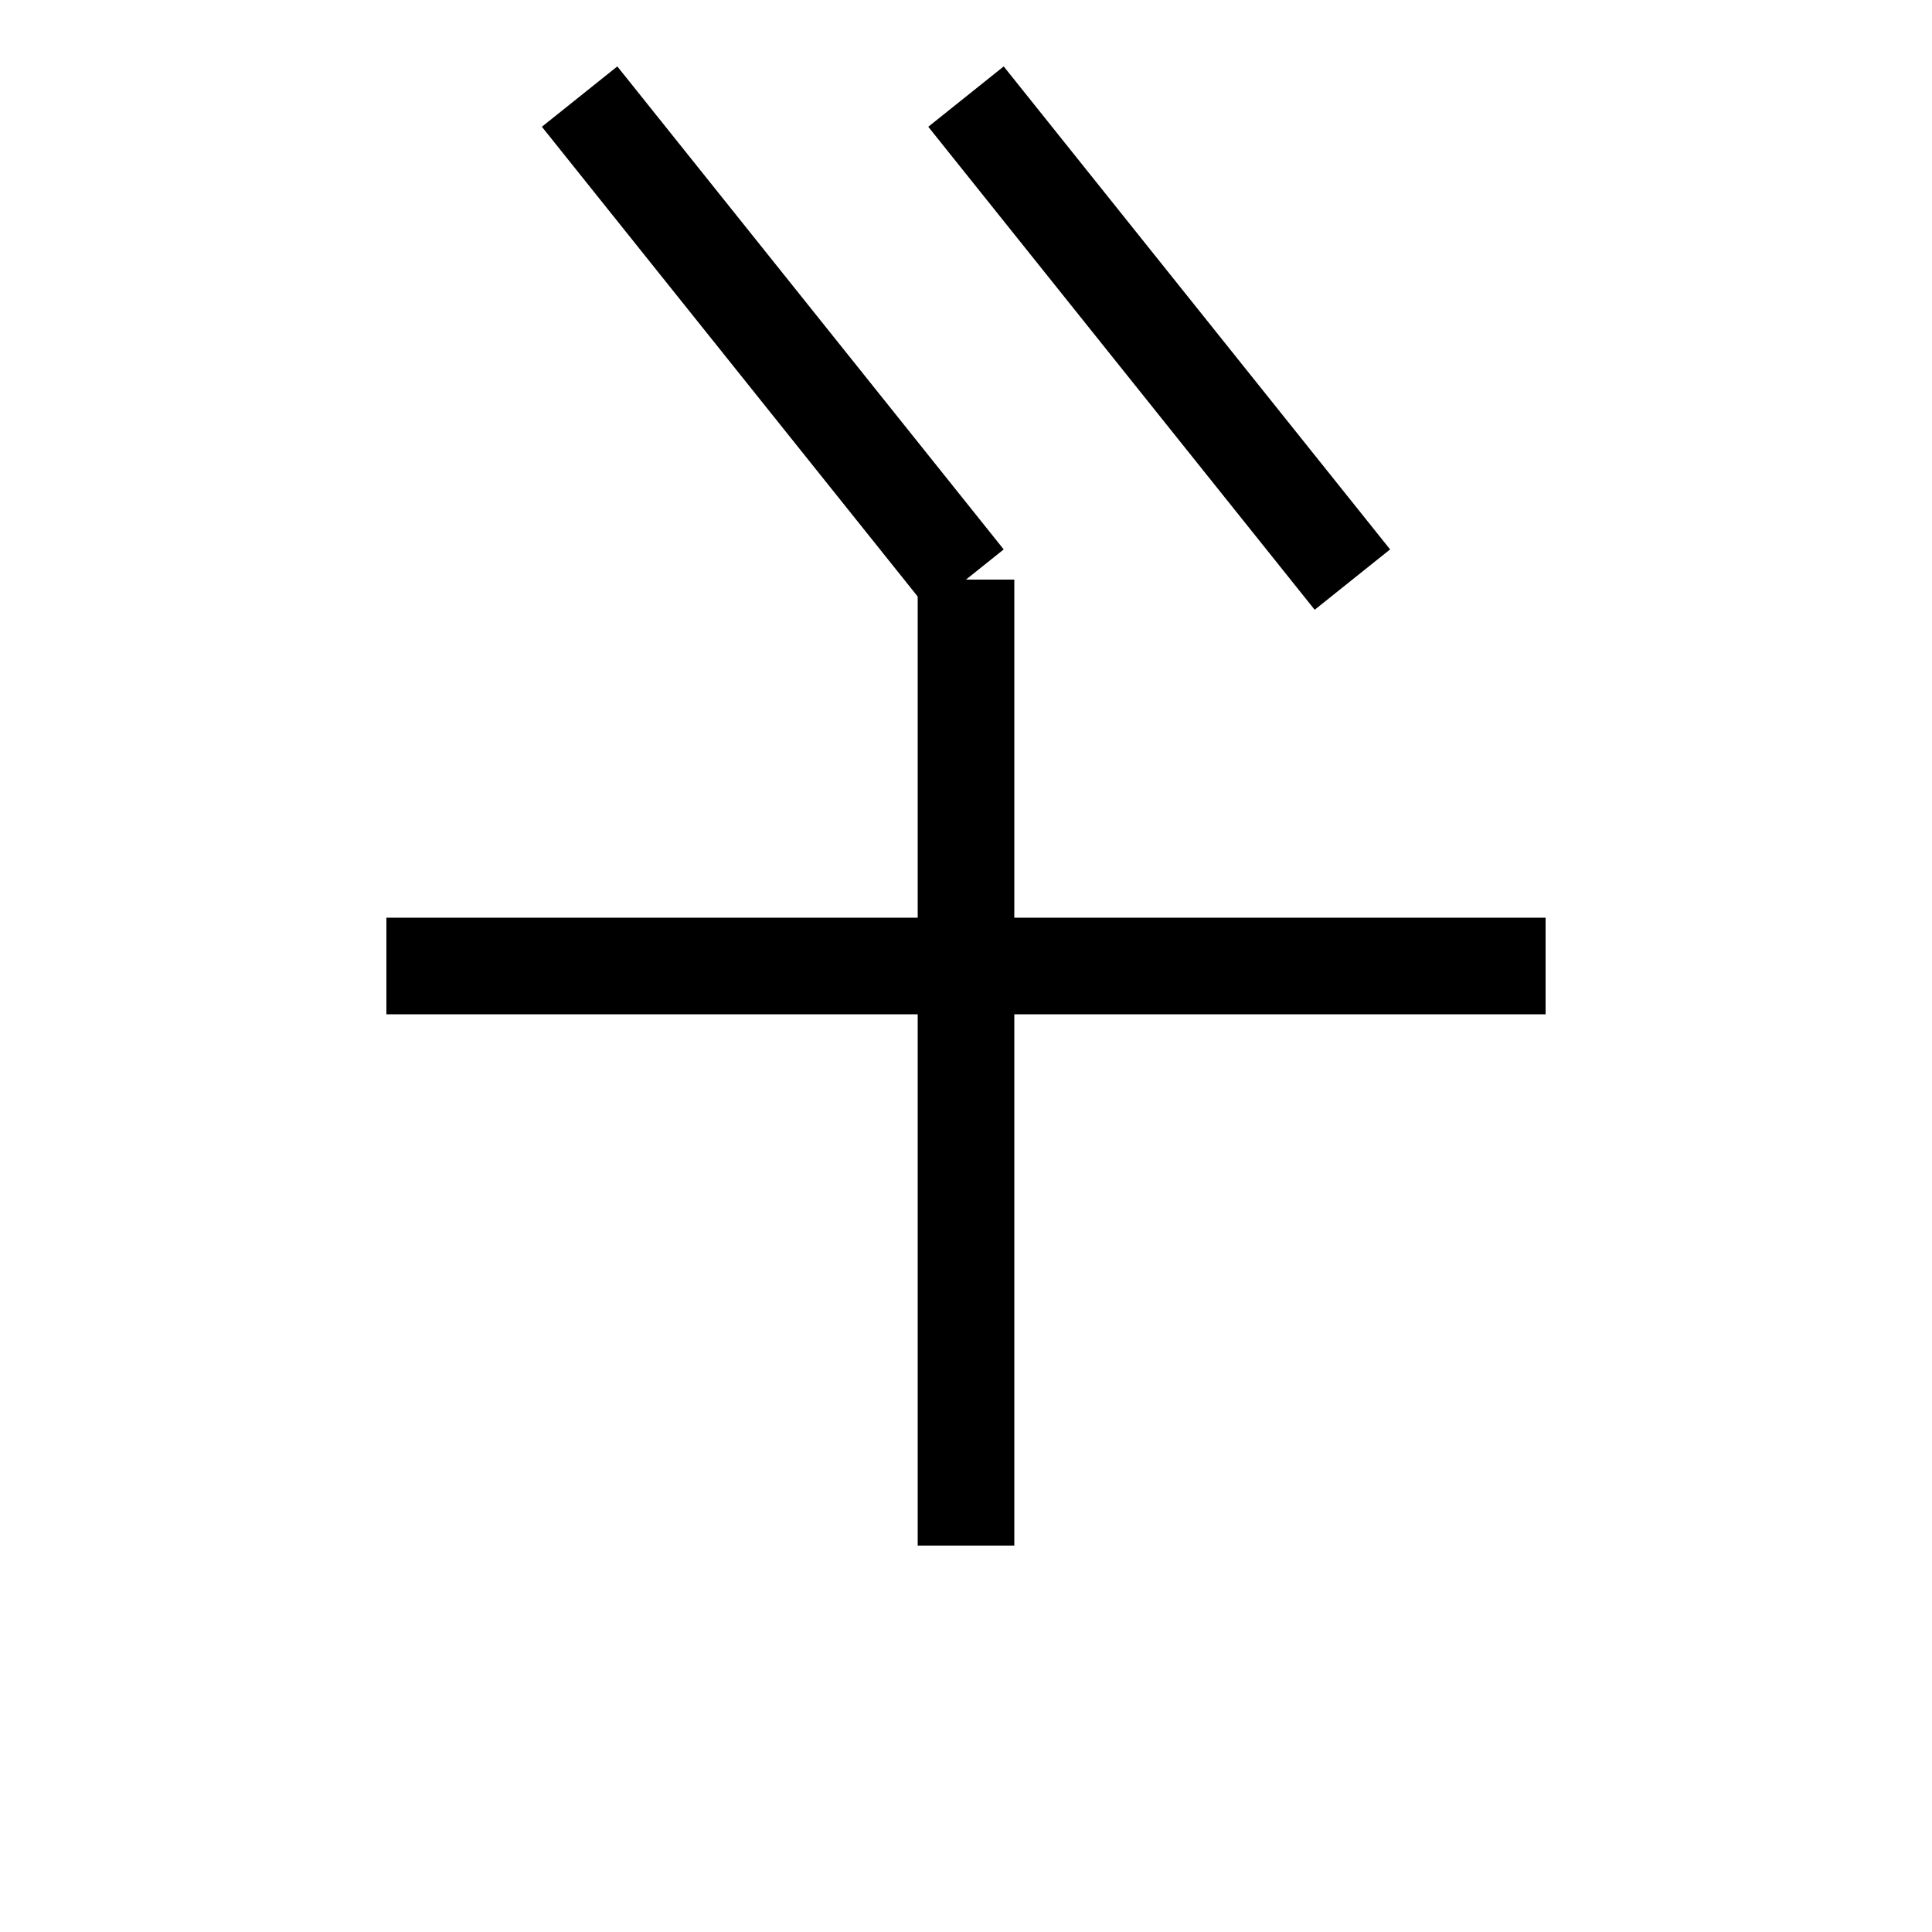
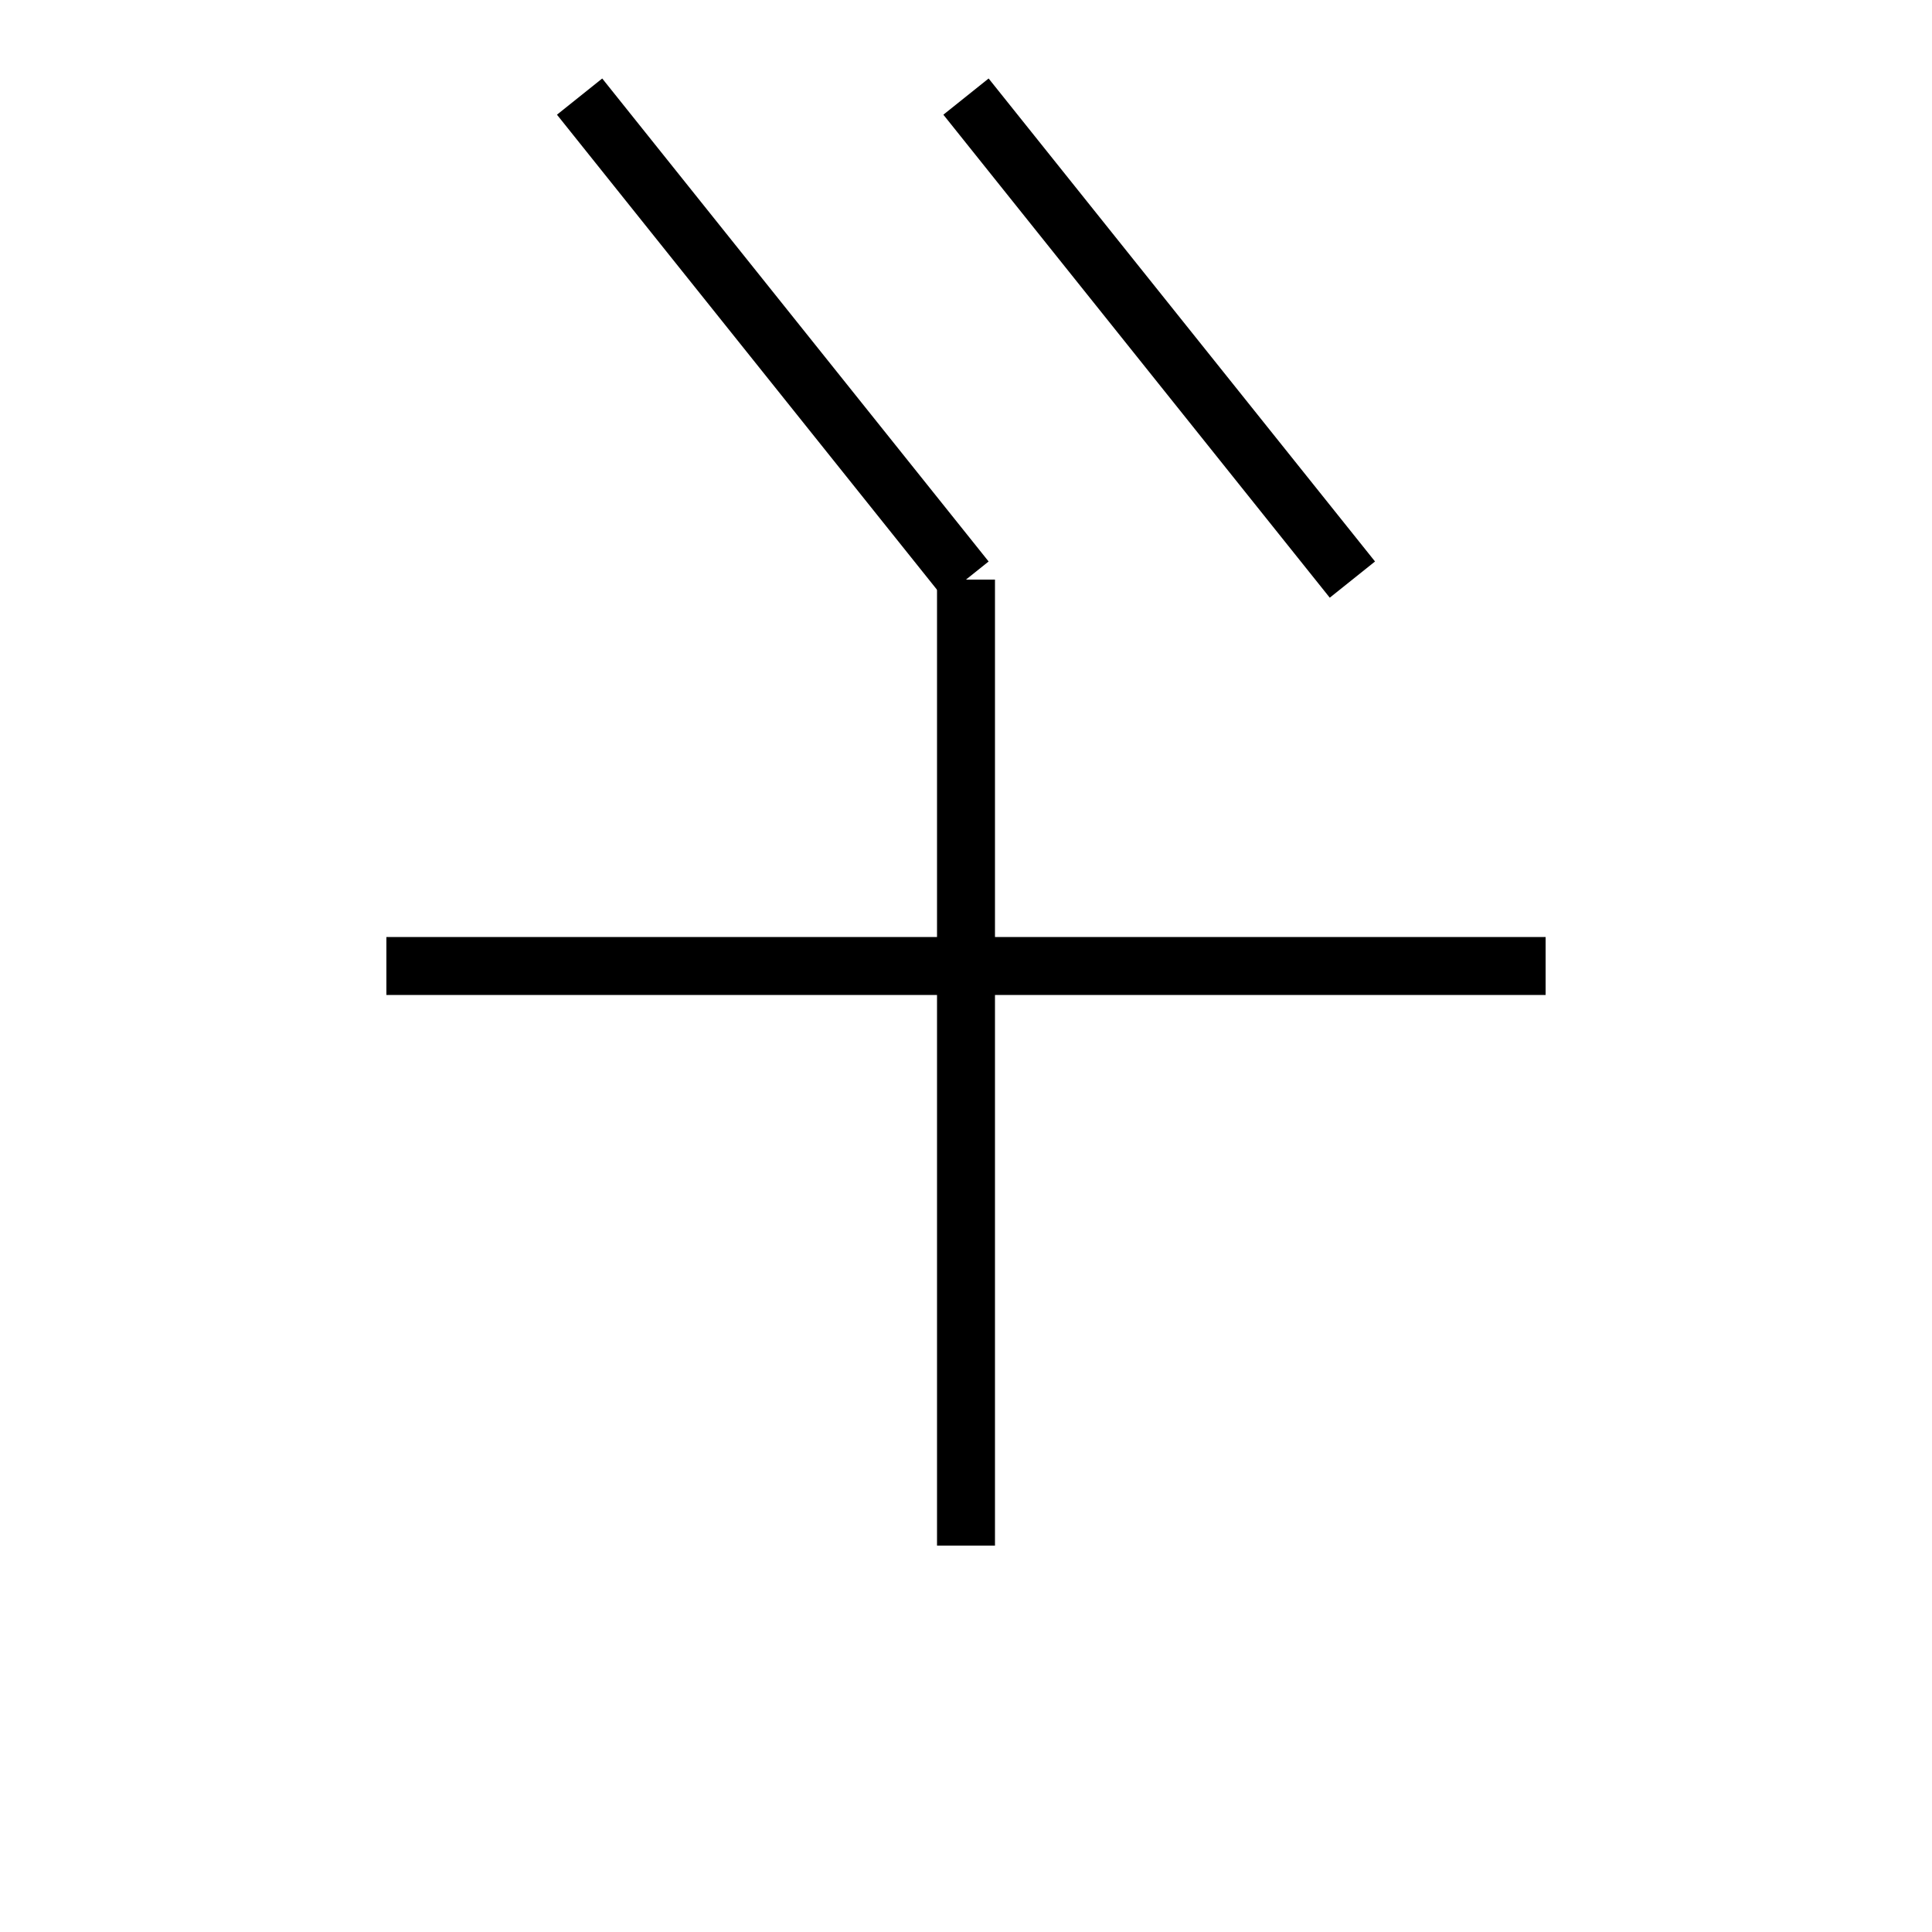
<svg xmlns="http://www.w3.org/2000/svg" viewBox="0 0 100 100" width="100" height="100">
  <g stroke="black" stroke-width="3">
-     <line x1="50" y1="30" x2="50" y2="80" stroke="black" stroke-width="5" />
-     <line x1="20" y1="50" x2="80" y2="50" stroke="black" stroke-width="5" />
-     <line x1="30" y1="5" x2="50" y2="30" stroke="black" stroke-width="5" />
-     <line x1="50" y1="5" x2="70" y2="30" stroke="black" stroke-width="5" />
+     <line x1="50" y1="30" x2="50" y2="80" stroke="black" stroke-width="3" />
+     <line x1="20" y1="50" x2="80" y2="50" stroke="black" stroke-width="3" />
+     <line x1="30" y1="5" x2="50" y2="30" stroke="black" stroke-width="3" />
+     <line x1="50" y1="5" x2="70" y2="30" stroke="black" stroke-width="3" />
  </g>
</svg>
